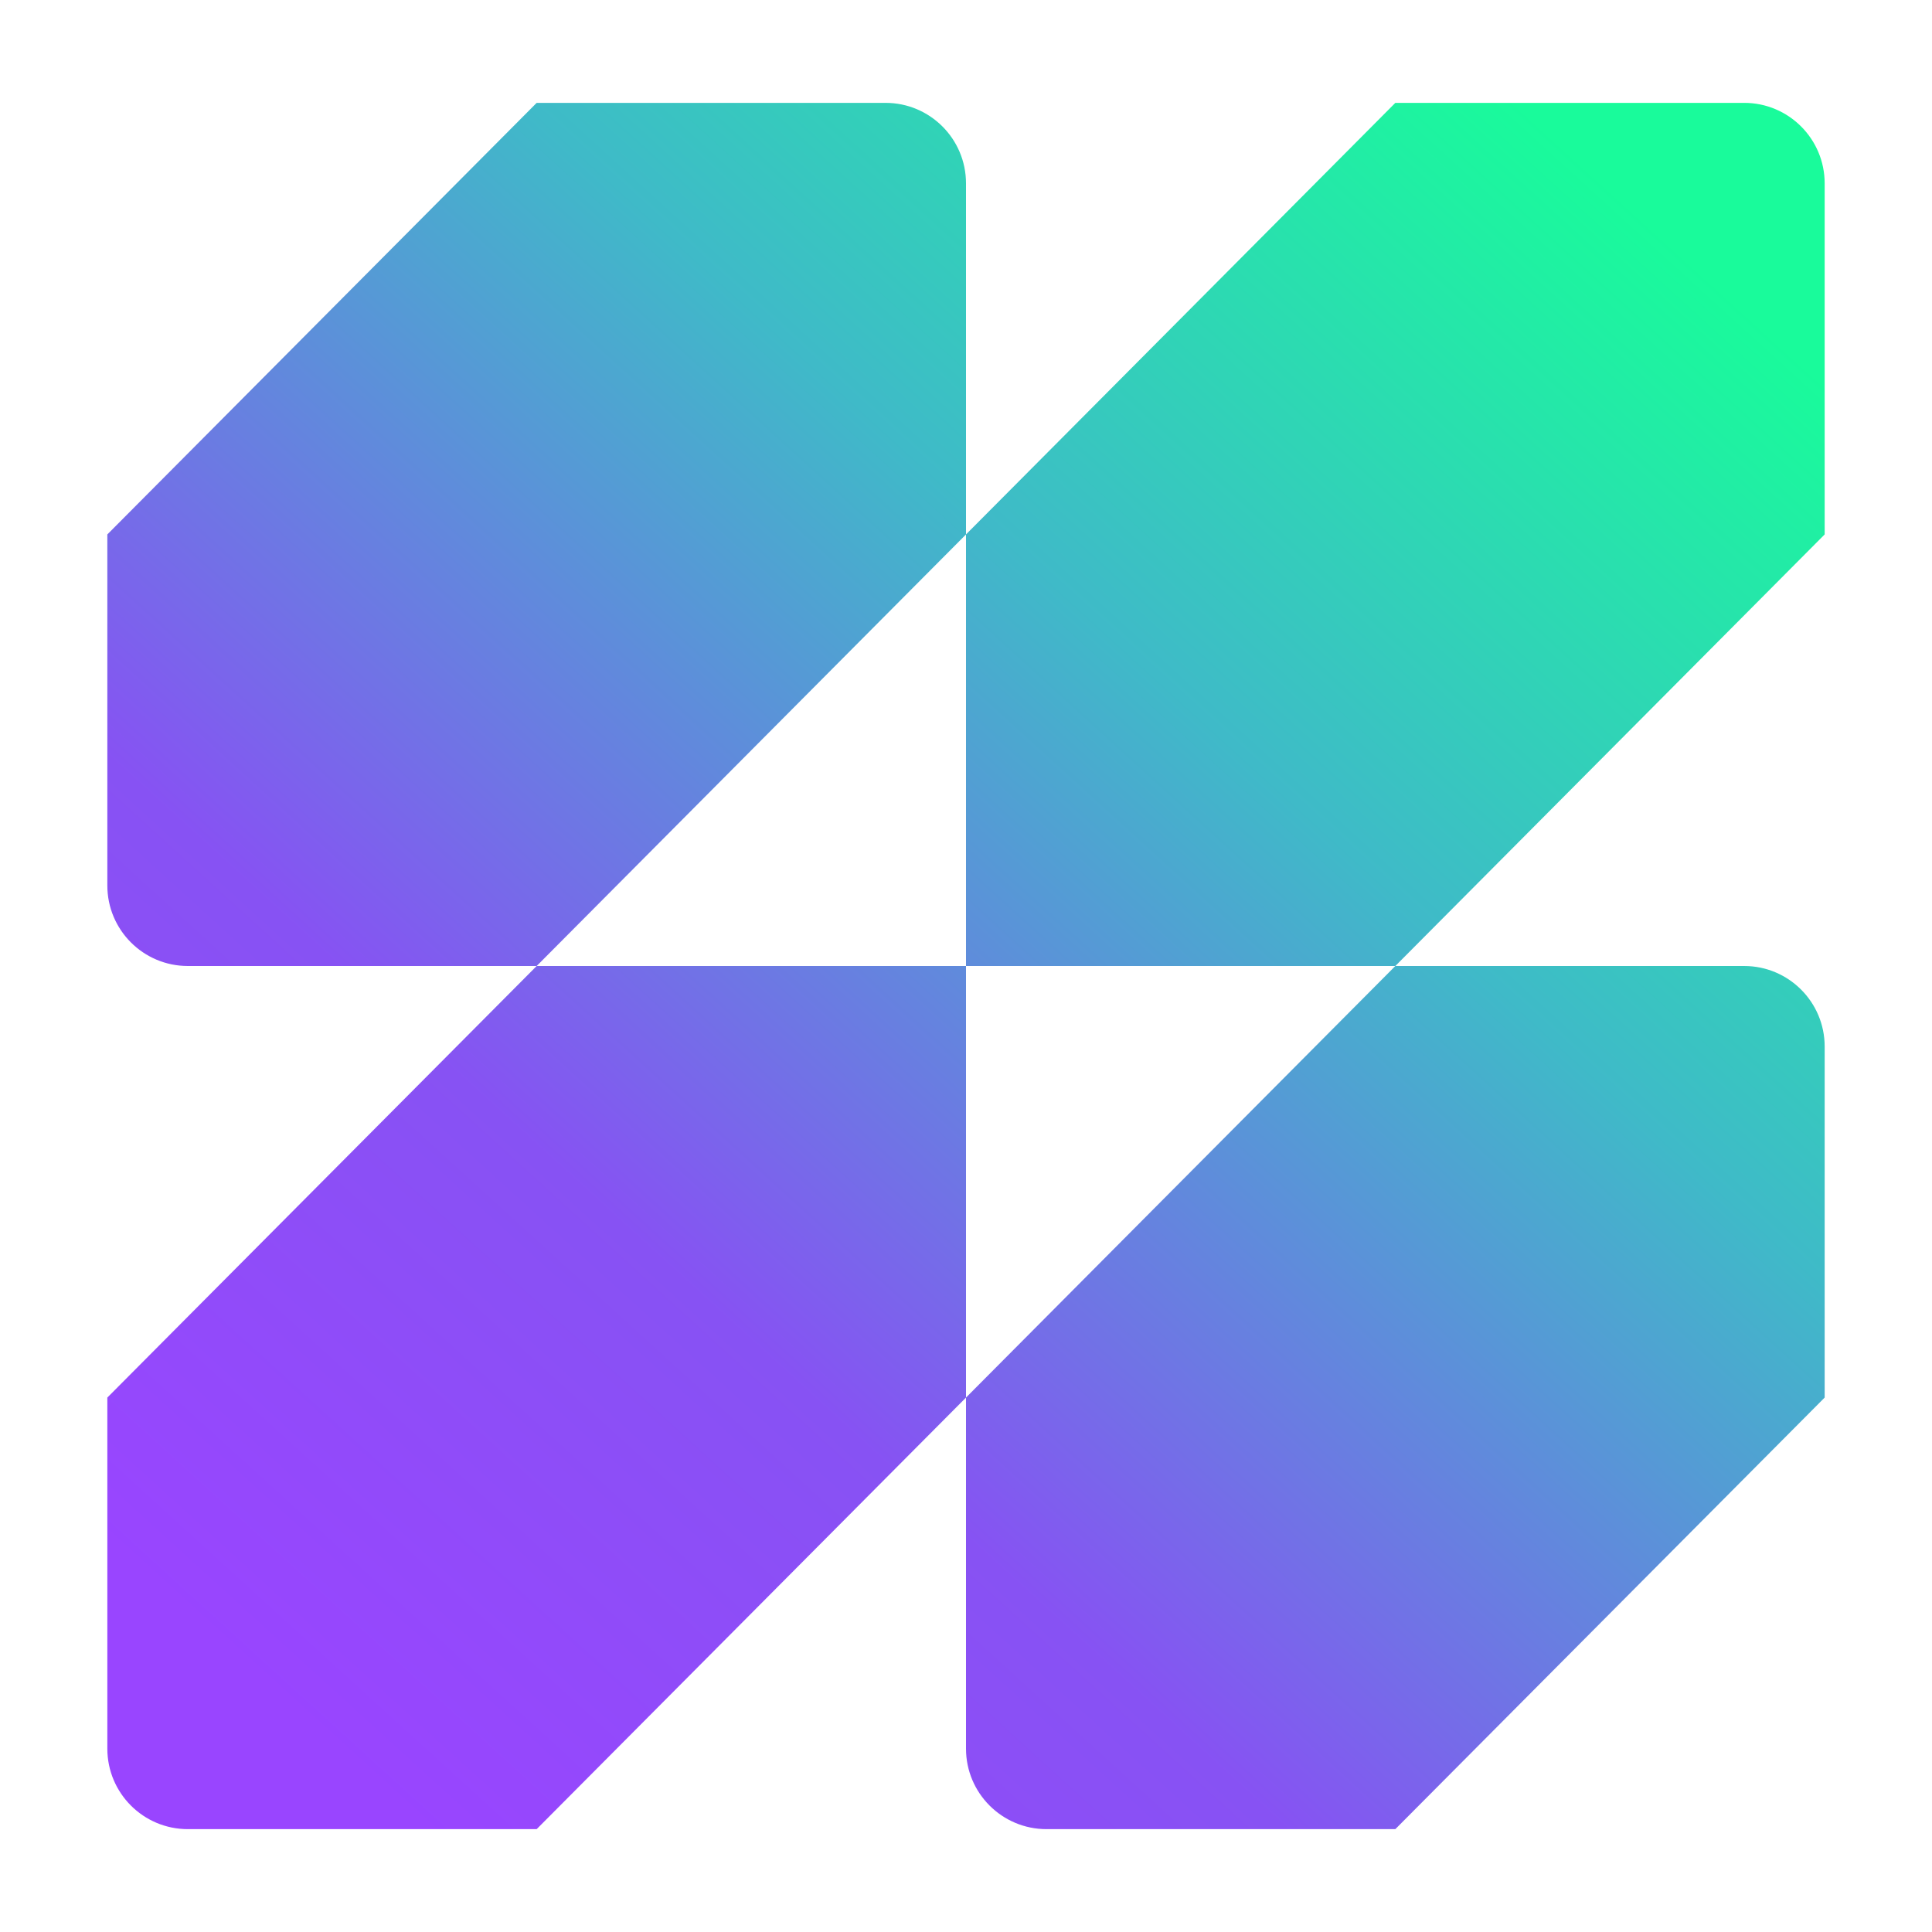
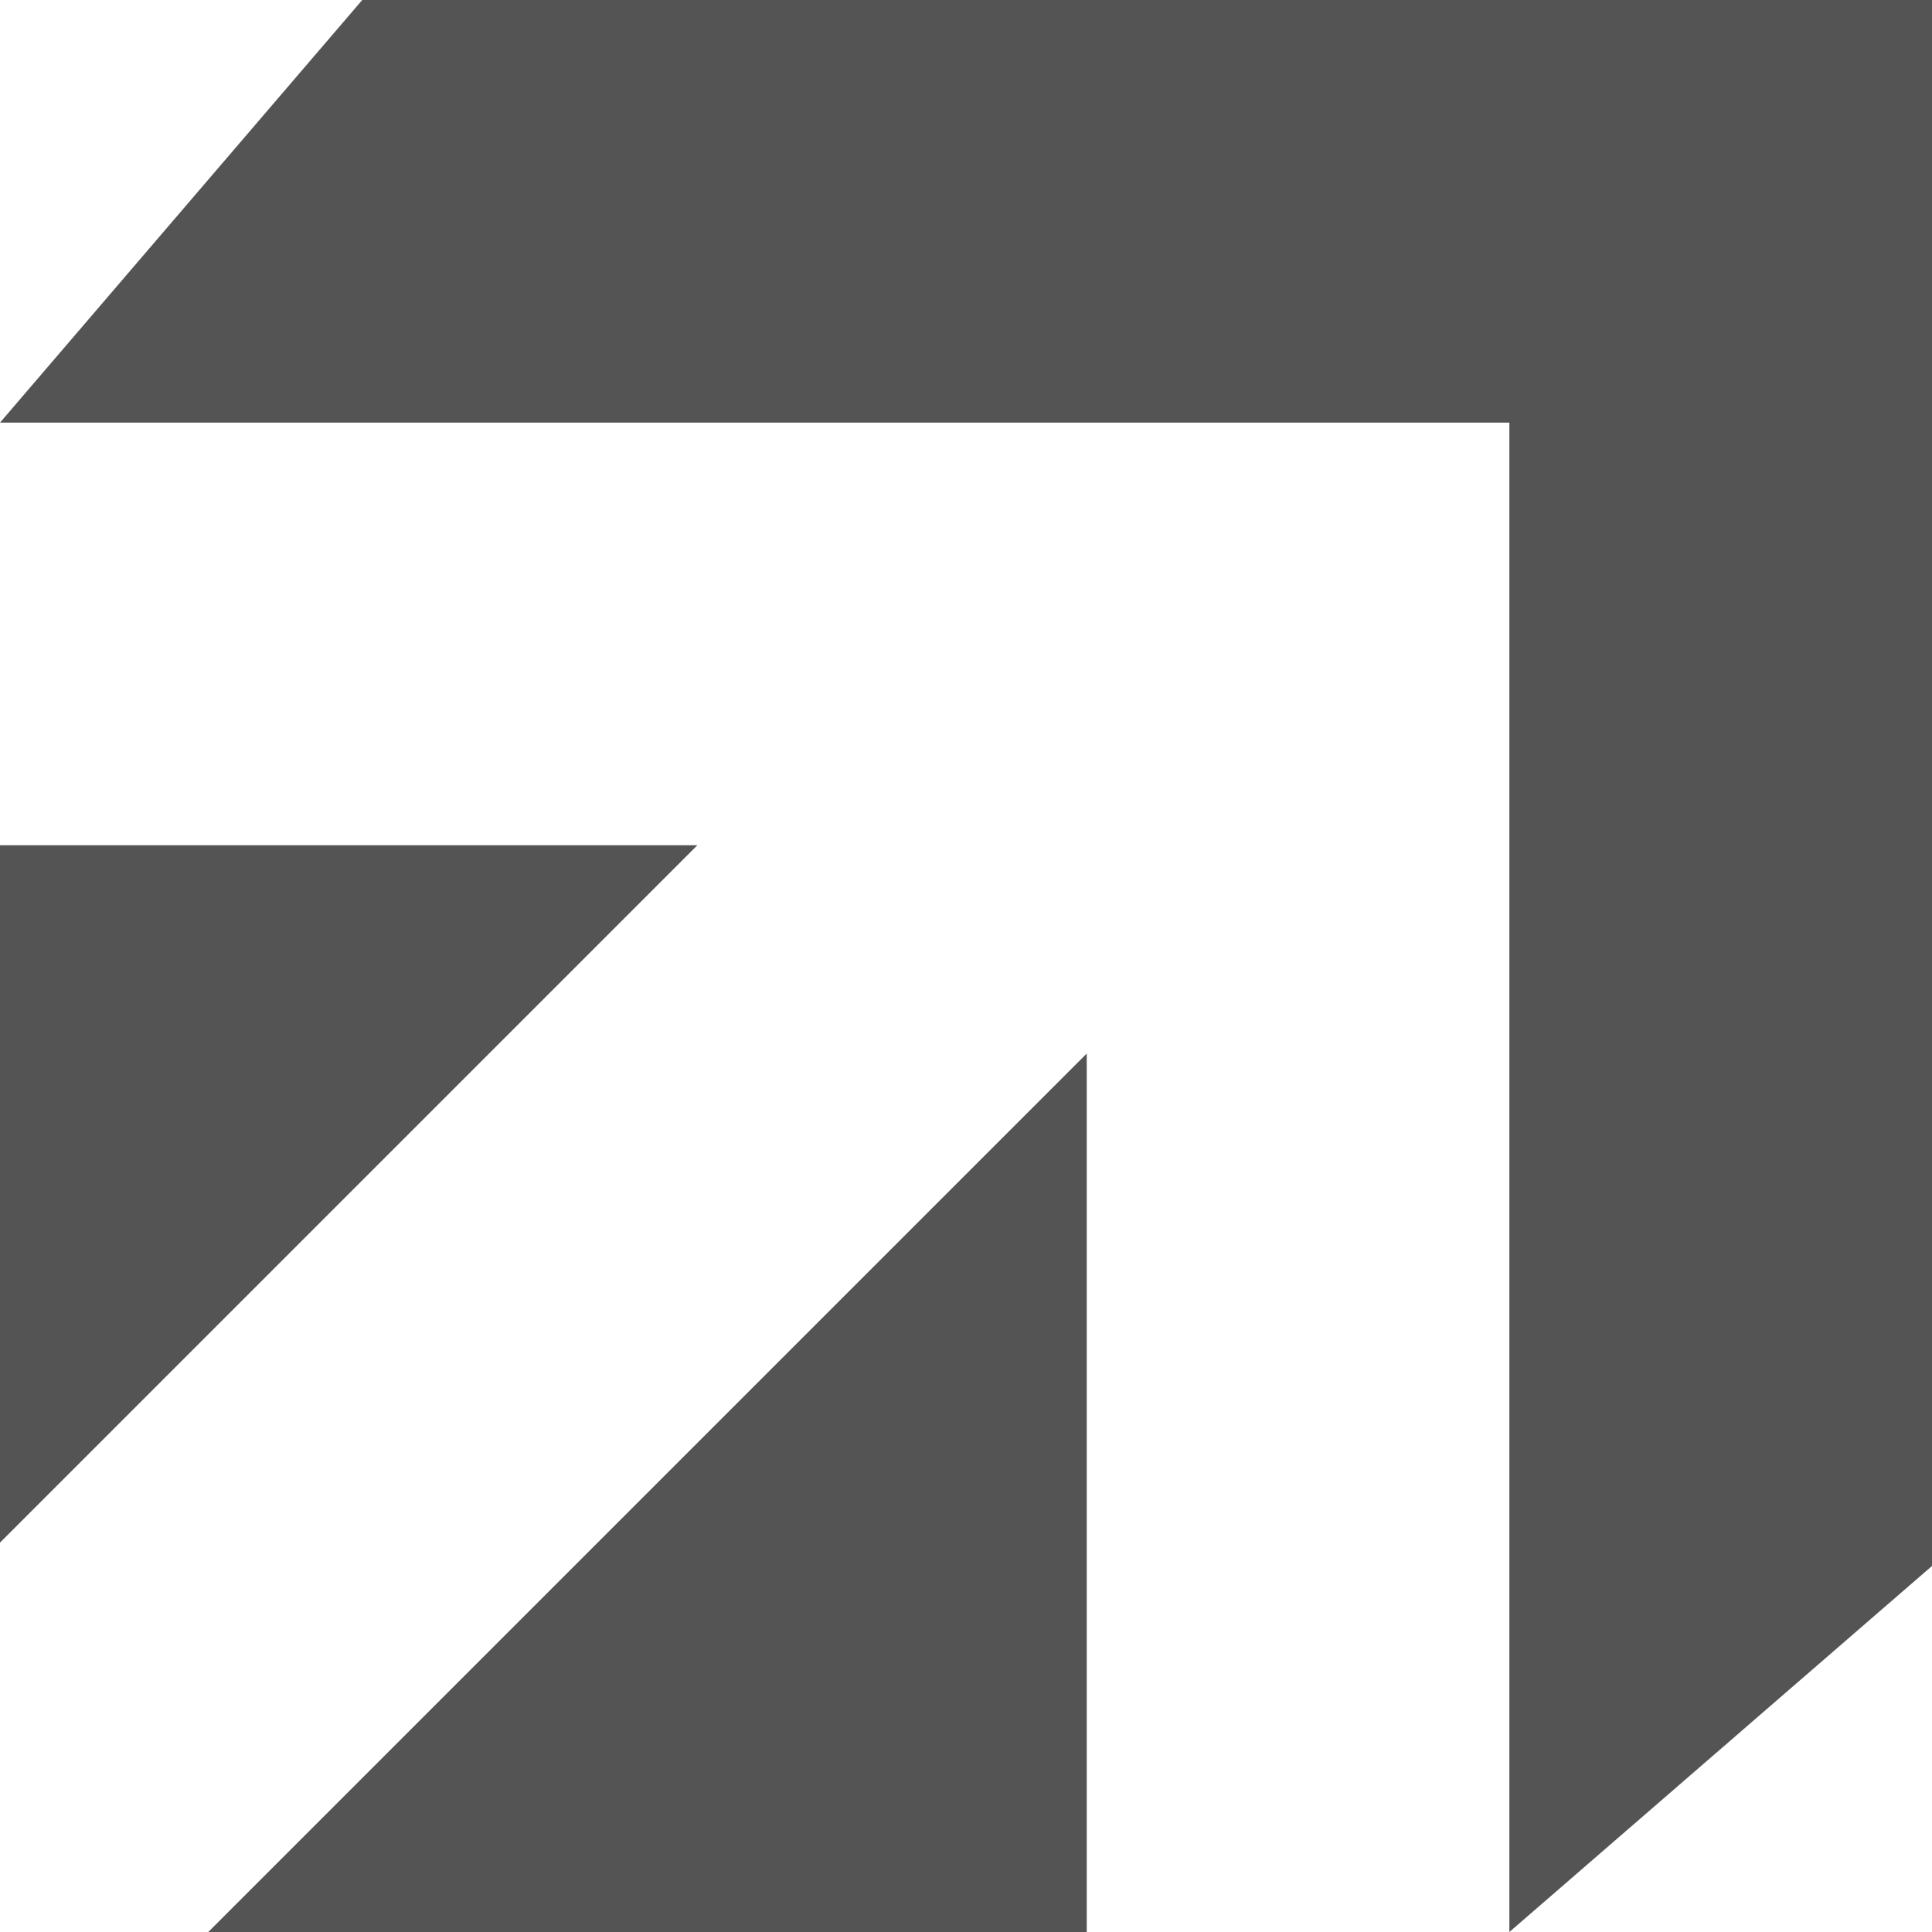
- <svg xmlns="http://www.w3.org/2000/svg" width="324" height="324" viewBox="-18 -17.25 324 324" role="img" aria-labelledby="logo-title">
-   <defs>
-     <linearGradient id="solana-gradient" gradientUnits="userSpaceOnUse" x1="30" y1="270" x2="258" y2="19.5">
-       <stop offset="0%" stop-color="#9945FF" />
-       <stop offset="29%" stop-color="#8752F3" />
-       <stop offset="67%" stop-color="#3FBAC8" />
-       <stop offset="100%" stop-color="#19FB9B" />
-     </linearGradient>
-   </defs>
-   <g fill="url(#solana-gradient)">
-     <path d="M72 0H130.5A13.5 13.5 0 0 1 144 13.5V72.375L72 144.75H13.5A13.5 13.5 0 0 1 0 131.25V72.375Z" />
-     <path d="M216 0H274.5A13.5 13.5 0 0 1 288 13.5V72.375L216 144.75H144V72.375Z" />
-     <path d="M72 144.75H144V217.125L72 289.5H13.5A13.5 13.5 0 0 1 0 276V217.125Z" />
-     <path d="M216 144.75H274.5A13.5 13.5 0 0 1 288 158.25V217.125L216 289.5H157.5A13.5 13.5 0 0 1 144 276V217.125Z" />
-   </g>
+ <svg xmlns="http://www.w3.org/2000/svg" width="256" height="256" viewBox="0 0 256 256" fill="none" role="img" aria-labelledby="logo-title">
+   <path d="M 144 256 L 27.598 256 L 144 139.598 Z M 256 207.5 L 200 256 L 200 56 L 0 56 L 48 0 L 256 0 Z M 0 204.402 L 0 112 L 92.402 112 Z" fill="rgb(84, 84, 84)" />
</svg>
